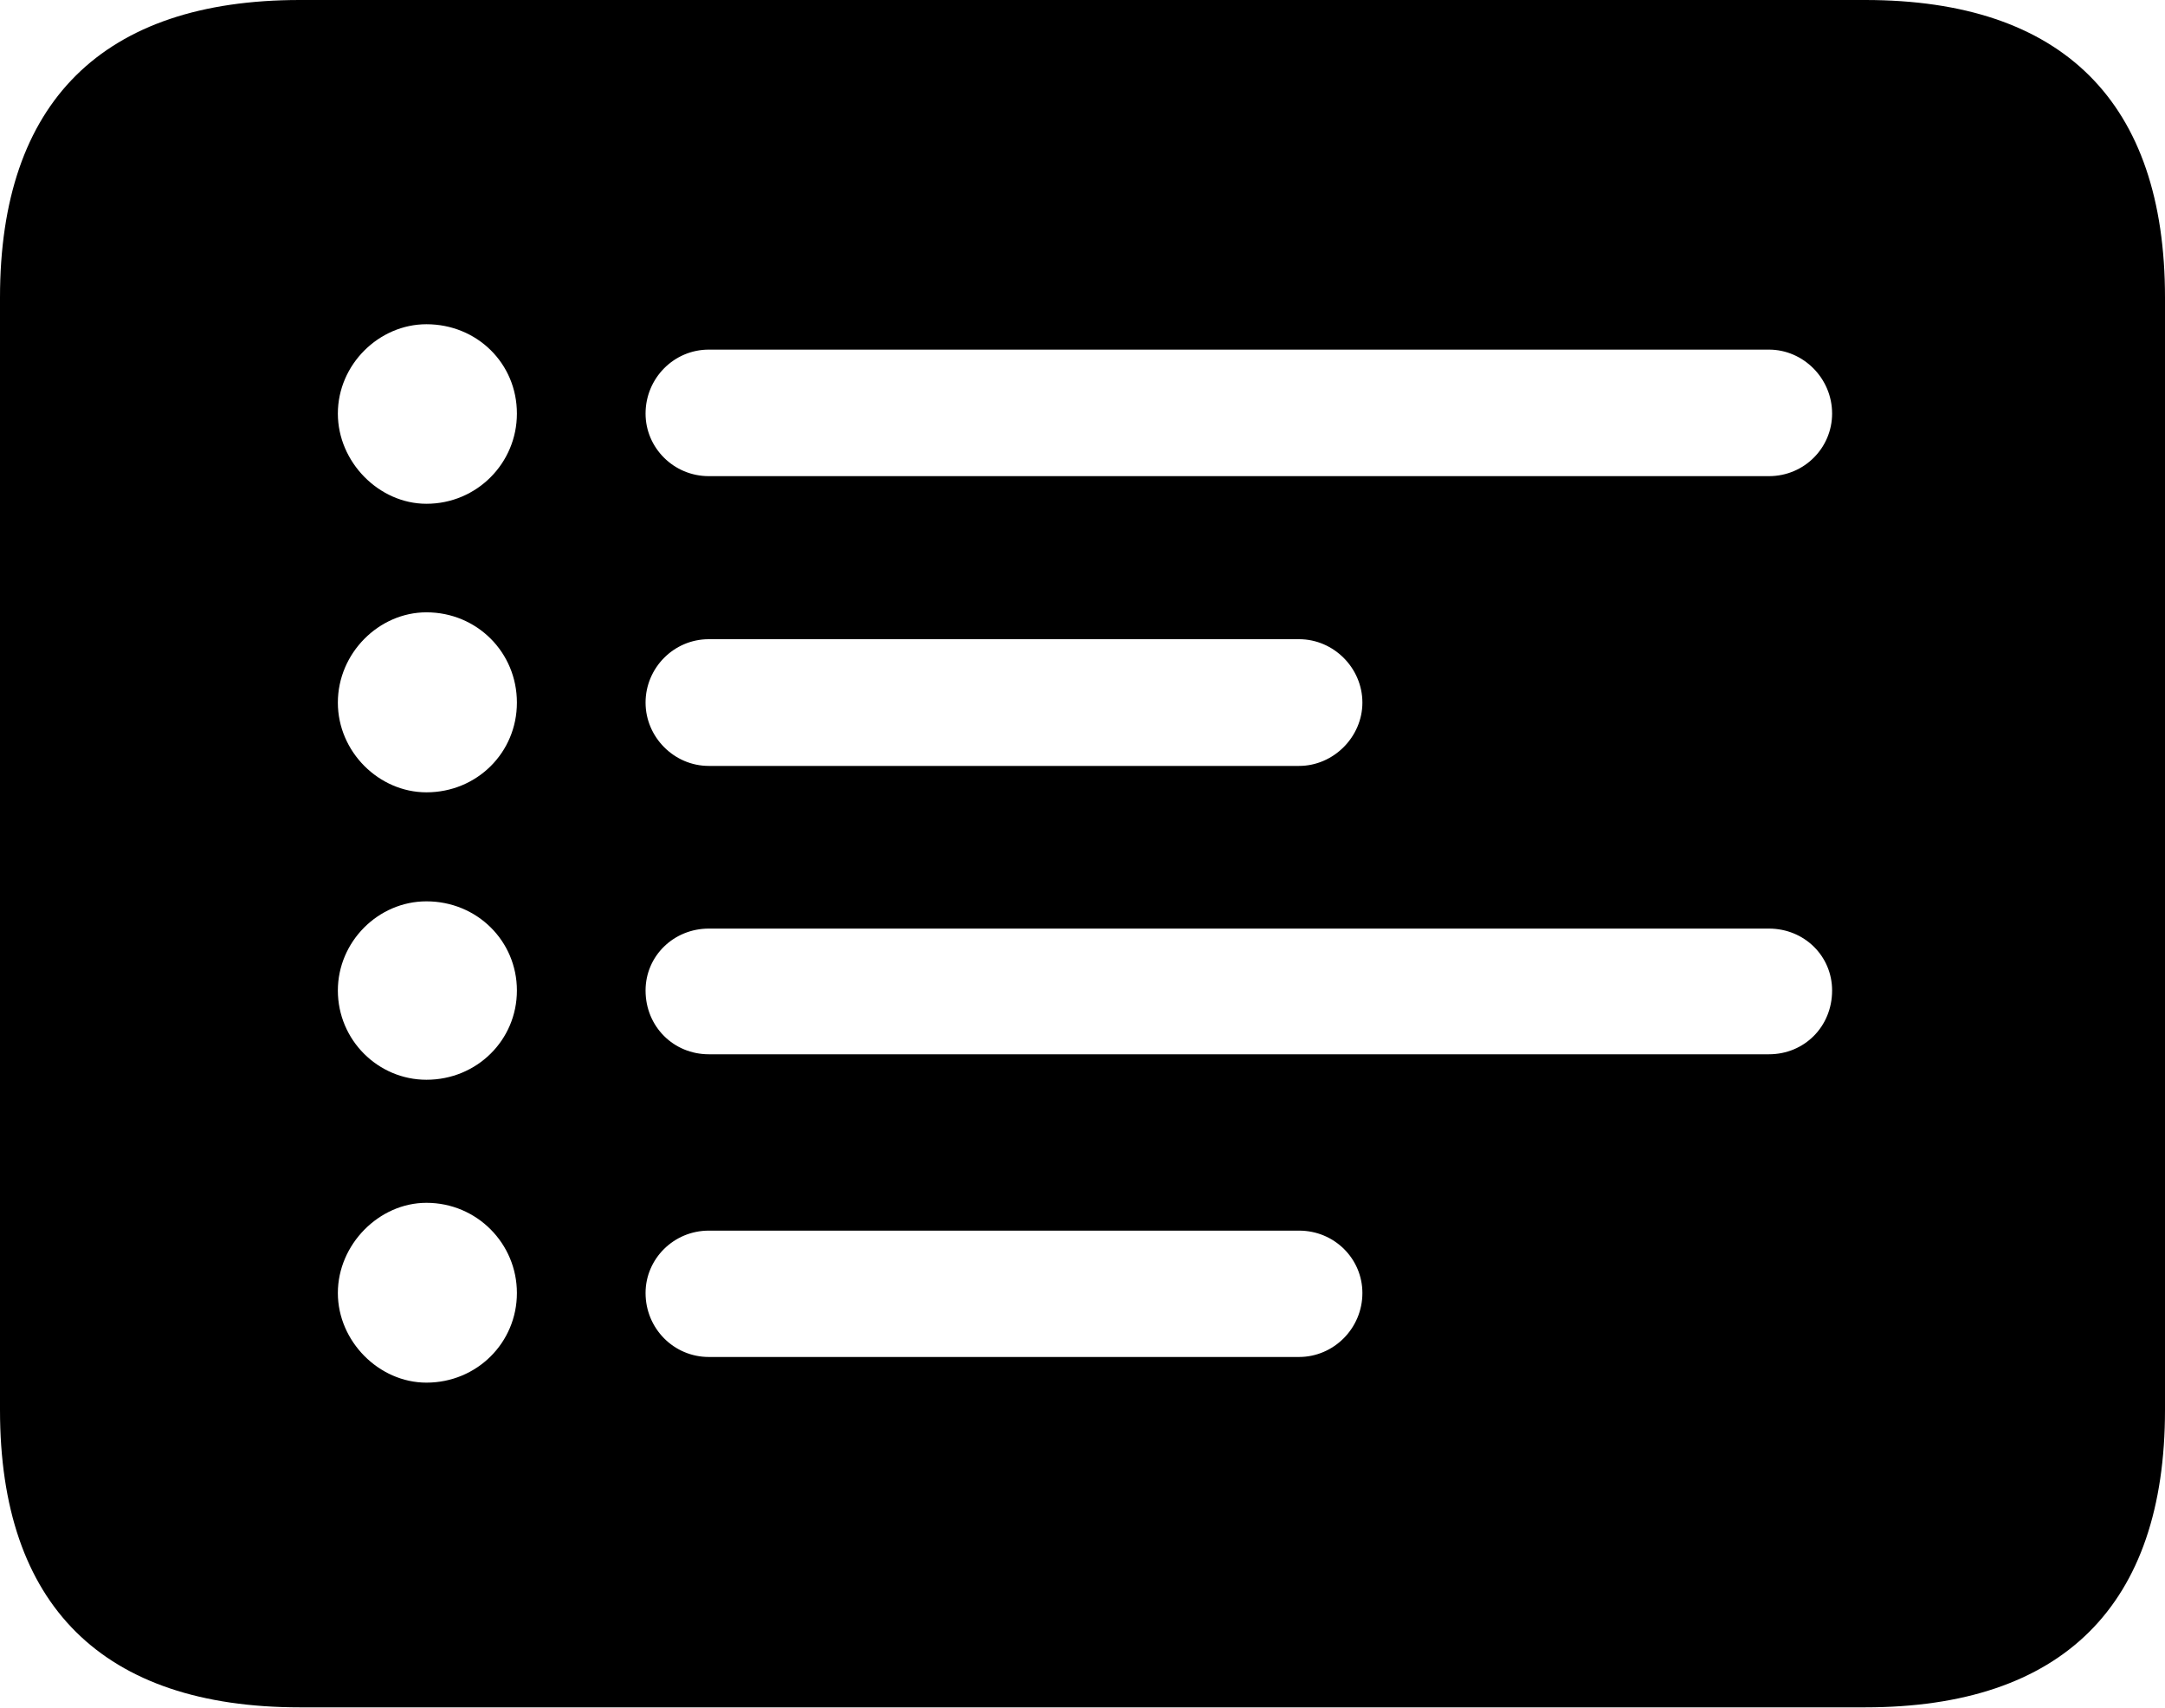
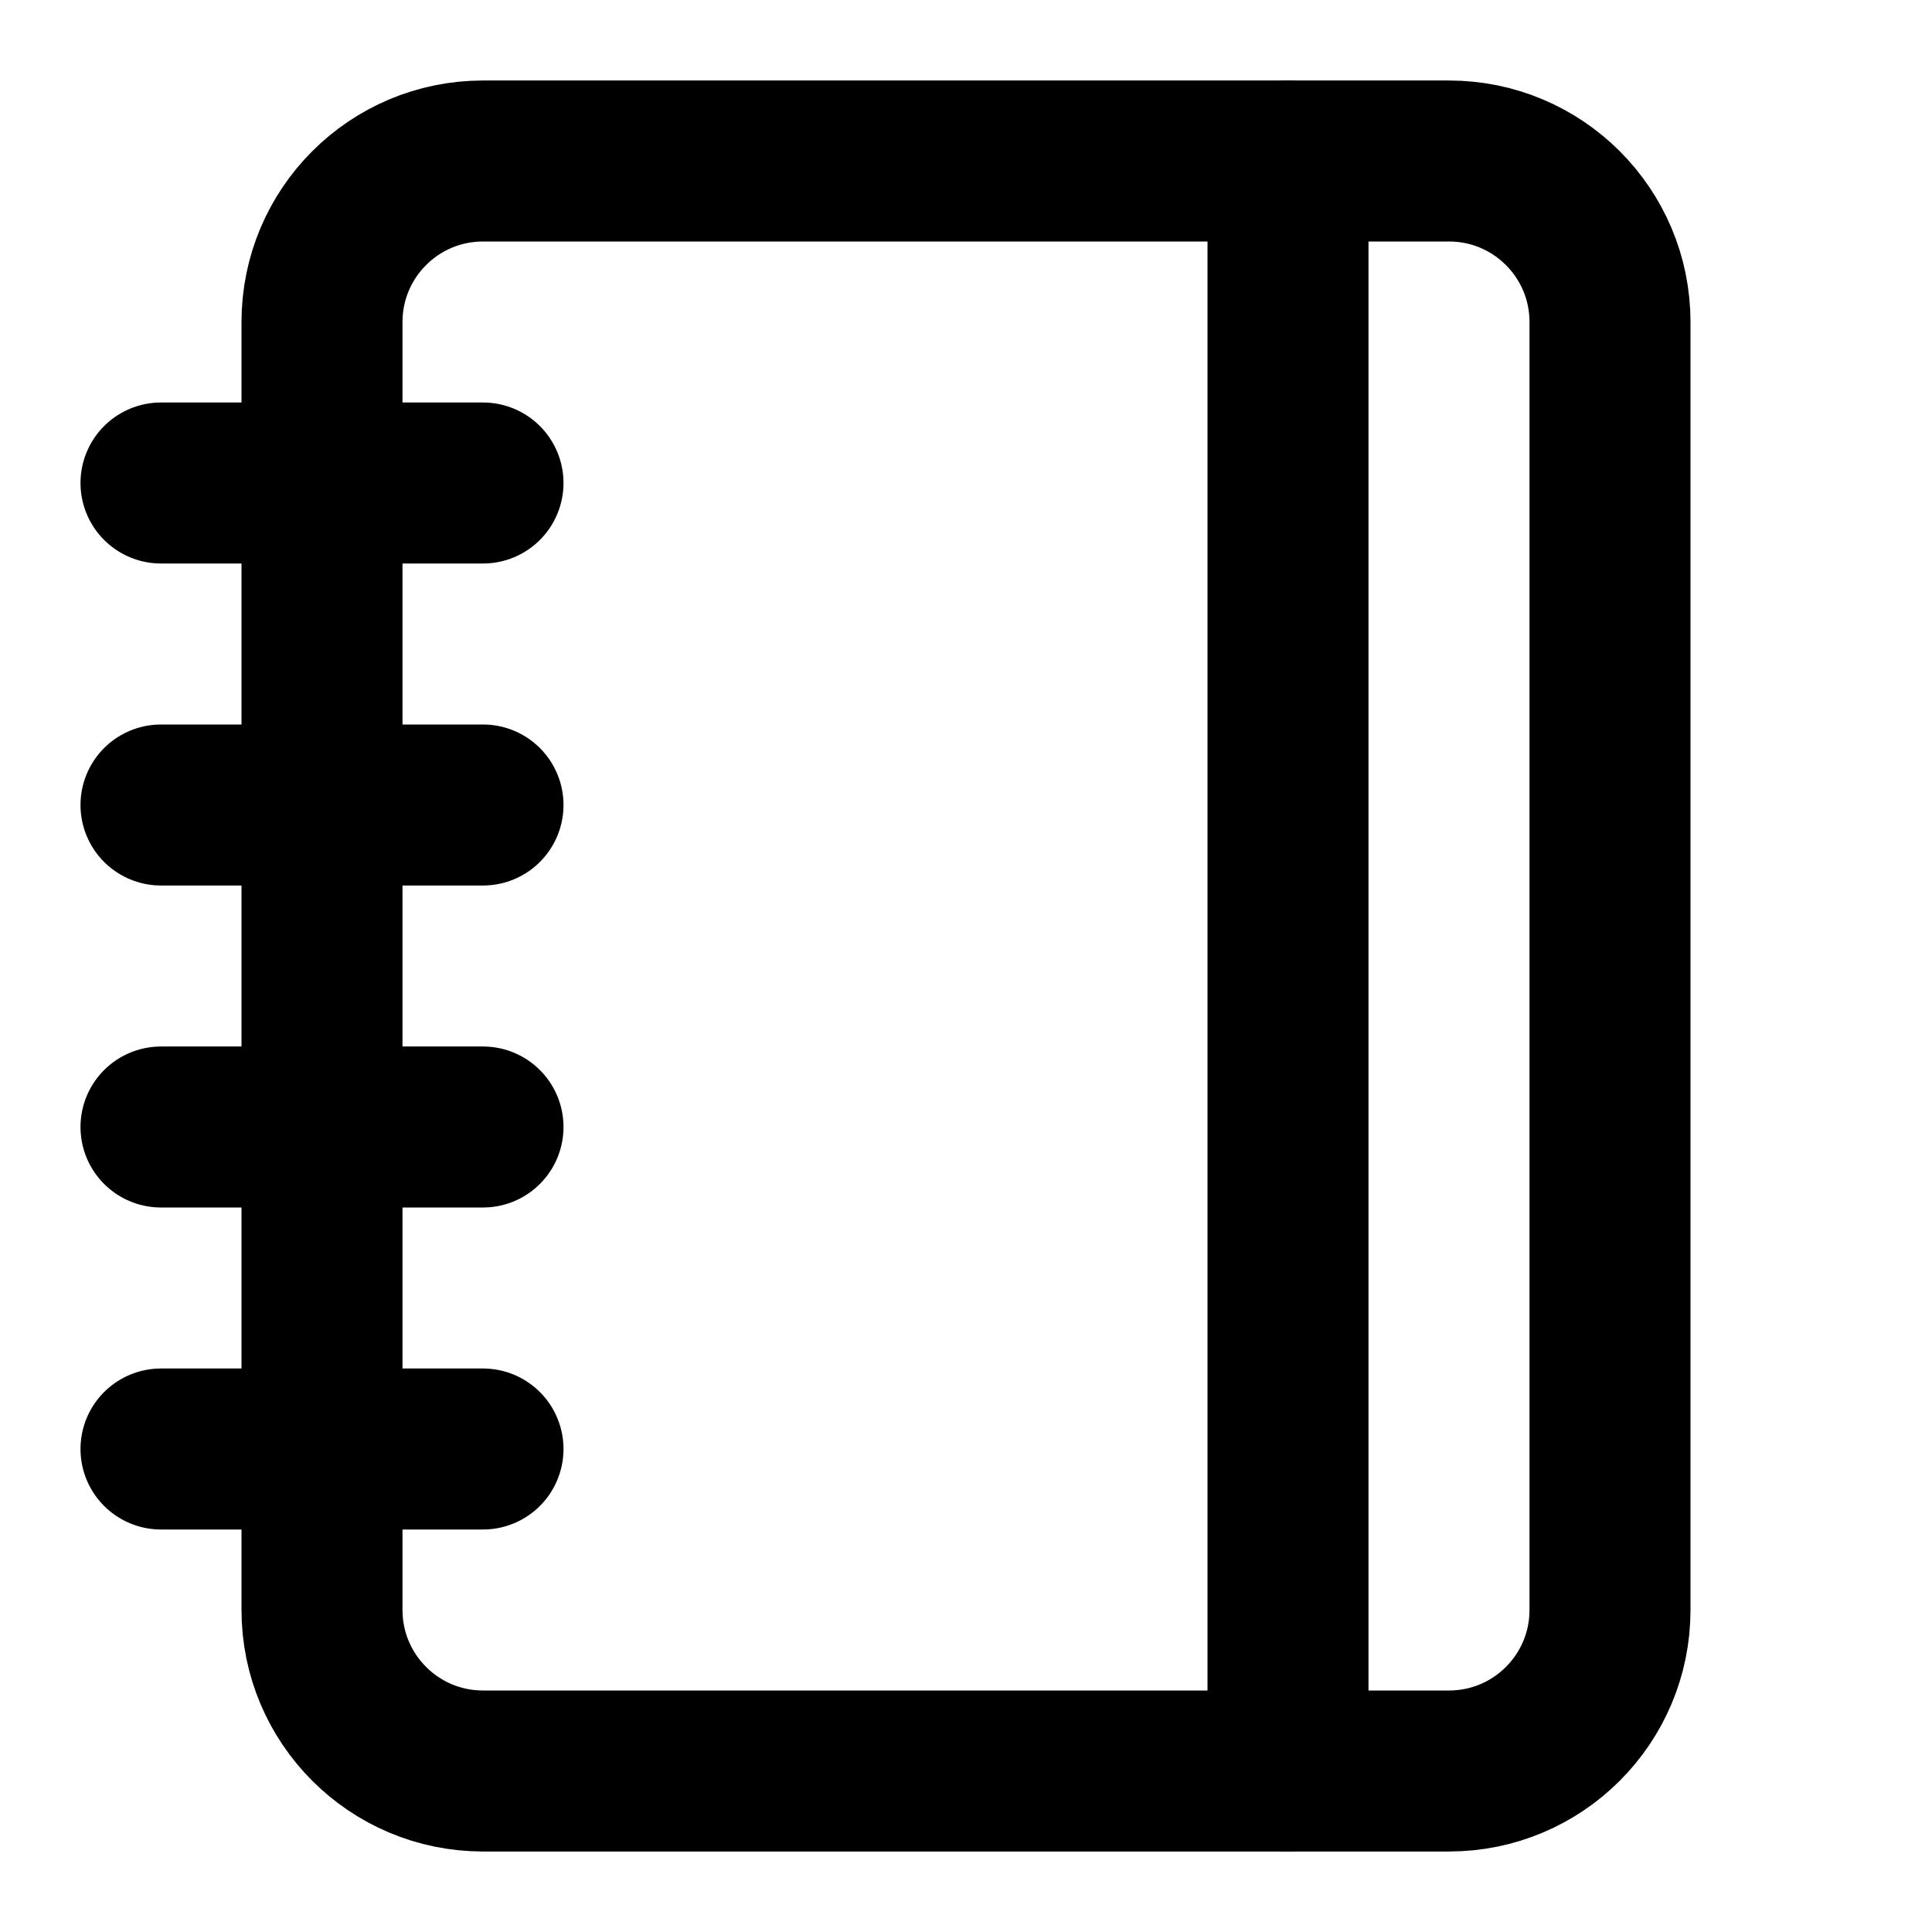
- <svg xmlns="http://www.w3.org/2000/svg" viewBox="0 0 23.12 18.23" role="img" aria-label="list.bullet.rectangle.fill">
-   <path fill="currentColor" fill-rule="nonzero" d="M3.202 18.23 L19.918 18.23 C22.031 18.23 23.12 17.138 23.12 15.055 L23.12 3.177 C23.12 1.092 22.031 0 19.918 0 L3.202 0 C1.097 0 0 1.089 0 3.177 L0 15.055 C0 17.142 1.097 18.23 3.202 18.23 Z M4.554 5.379 C4.047 5.379 3.608 4.934 3.608 4.416 C3.608 3.892 4.047 3.462 4.554 3.462 C5.093 3.462 5.52 3.879 5.52 4.416 C5.52 4.944 5.093 5.379 4.554 5.379 Z M7.569 5.084 C7.195 5.084 6.894 4.782 6.894 4.416 C6.894 4.038 7.197 3.733 7.569 3.733 L18.891 3.733 C19.256 3.733 19.565 4.038 19.565 4.416 C19.565 4.782 19.267 5.084 18.891 5.084 Z M4.554 8.46 C4.047 8.46 3.608 8.028 3.608 7.502 C3.608 6.973 4.047 6.538 4.554 6.538 C5.093 6.538 5.52 6.965 5.52 7.502 C5.52 8.036 5.093 8.46 4.554 8.46 Z M7.569 8.178 C7.197 8.178 6.894 7.869 6.894 7.502 C6.894 7.132 7.195 6.825 7.569 6.825 L13.873 6.825 C14.242 6.825 14.549 7.132 14.549 7.502 C14.549 7.869 14.24 8.178 13.873 8.178 Z M4.554 11.529 C4.037 11.529 3.608 11.105 3.608 10.576 C3.608 10.057 4.037 9.624 4.554 9.624 C5.095 9.624 5.52 10.048 5.52 10.576 C5.52 11.105 5.093 11.529 4.554 11.529 Z M7.569 11.257 C7.195 11.257 6.894 10.963 6.894 10.576 C6.894 10.207 7.195 9.915 7.569 9.915 L18.891 9.915 C19.267 9.915 19.565 10.207 19.565 10.576 C19.565 10.963 19.267 11.257 18.891 11.257 Z M4.554 14.763 C4.047 14.763 3.608 14.322 3.608 13.806 C3.608 13.288 4.047 12.843 4.554 12.843 C5.093 12.843 5.52 13.278 5.52 13.806 C5.52 14.336 5.093 14.763 4.554 14.763 Z M7.569 14.489 C7.197 14.489 6.894 14.186 6.894 13.806 C6.894 13.441 7.195 13.14 7.569 13.14 L13.873 13.14 C14.251 13.14 14.549 13.441 14.549 13.806 C14.549 14.186 14.24 14.489 13.873 14.489 Z" />
+ <svg xmlns="http://www.w3.org/2000/svg" class="lucide lucide-notebook" width="24" height="24" viewBox="0 0 24 24" fill="none" stroke="currentColor" stroke-width="2" stroke-linecap="round" stroke-linejoin="round">
+   <path d="M2 6h4" />
+   <path d="M2 10h4" />
+   <path d="M2 14h4" />
+   <path d="M2 18h4" />
+   <rect width="16" height="20" x="4" y="2" rx="2" />
+   <path d="M16 2v20" />
</svg>
